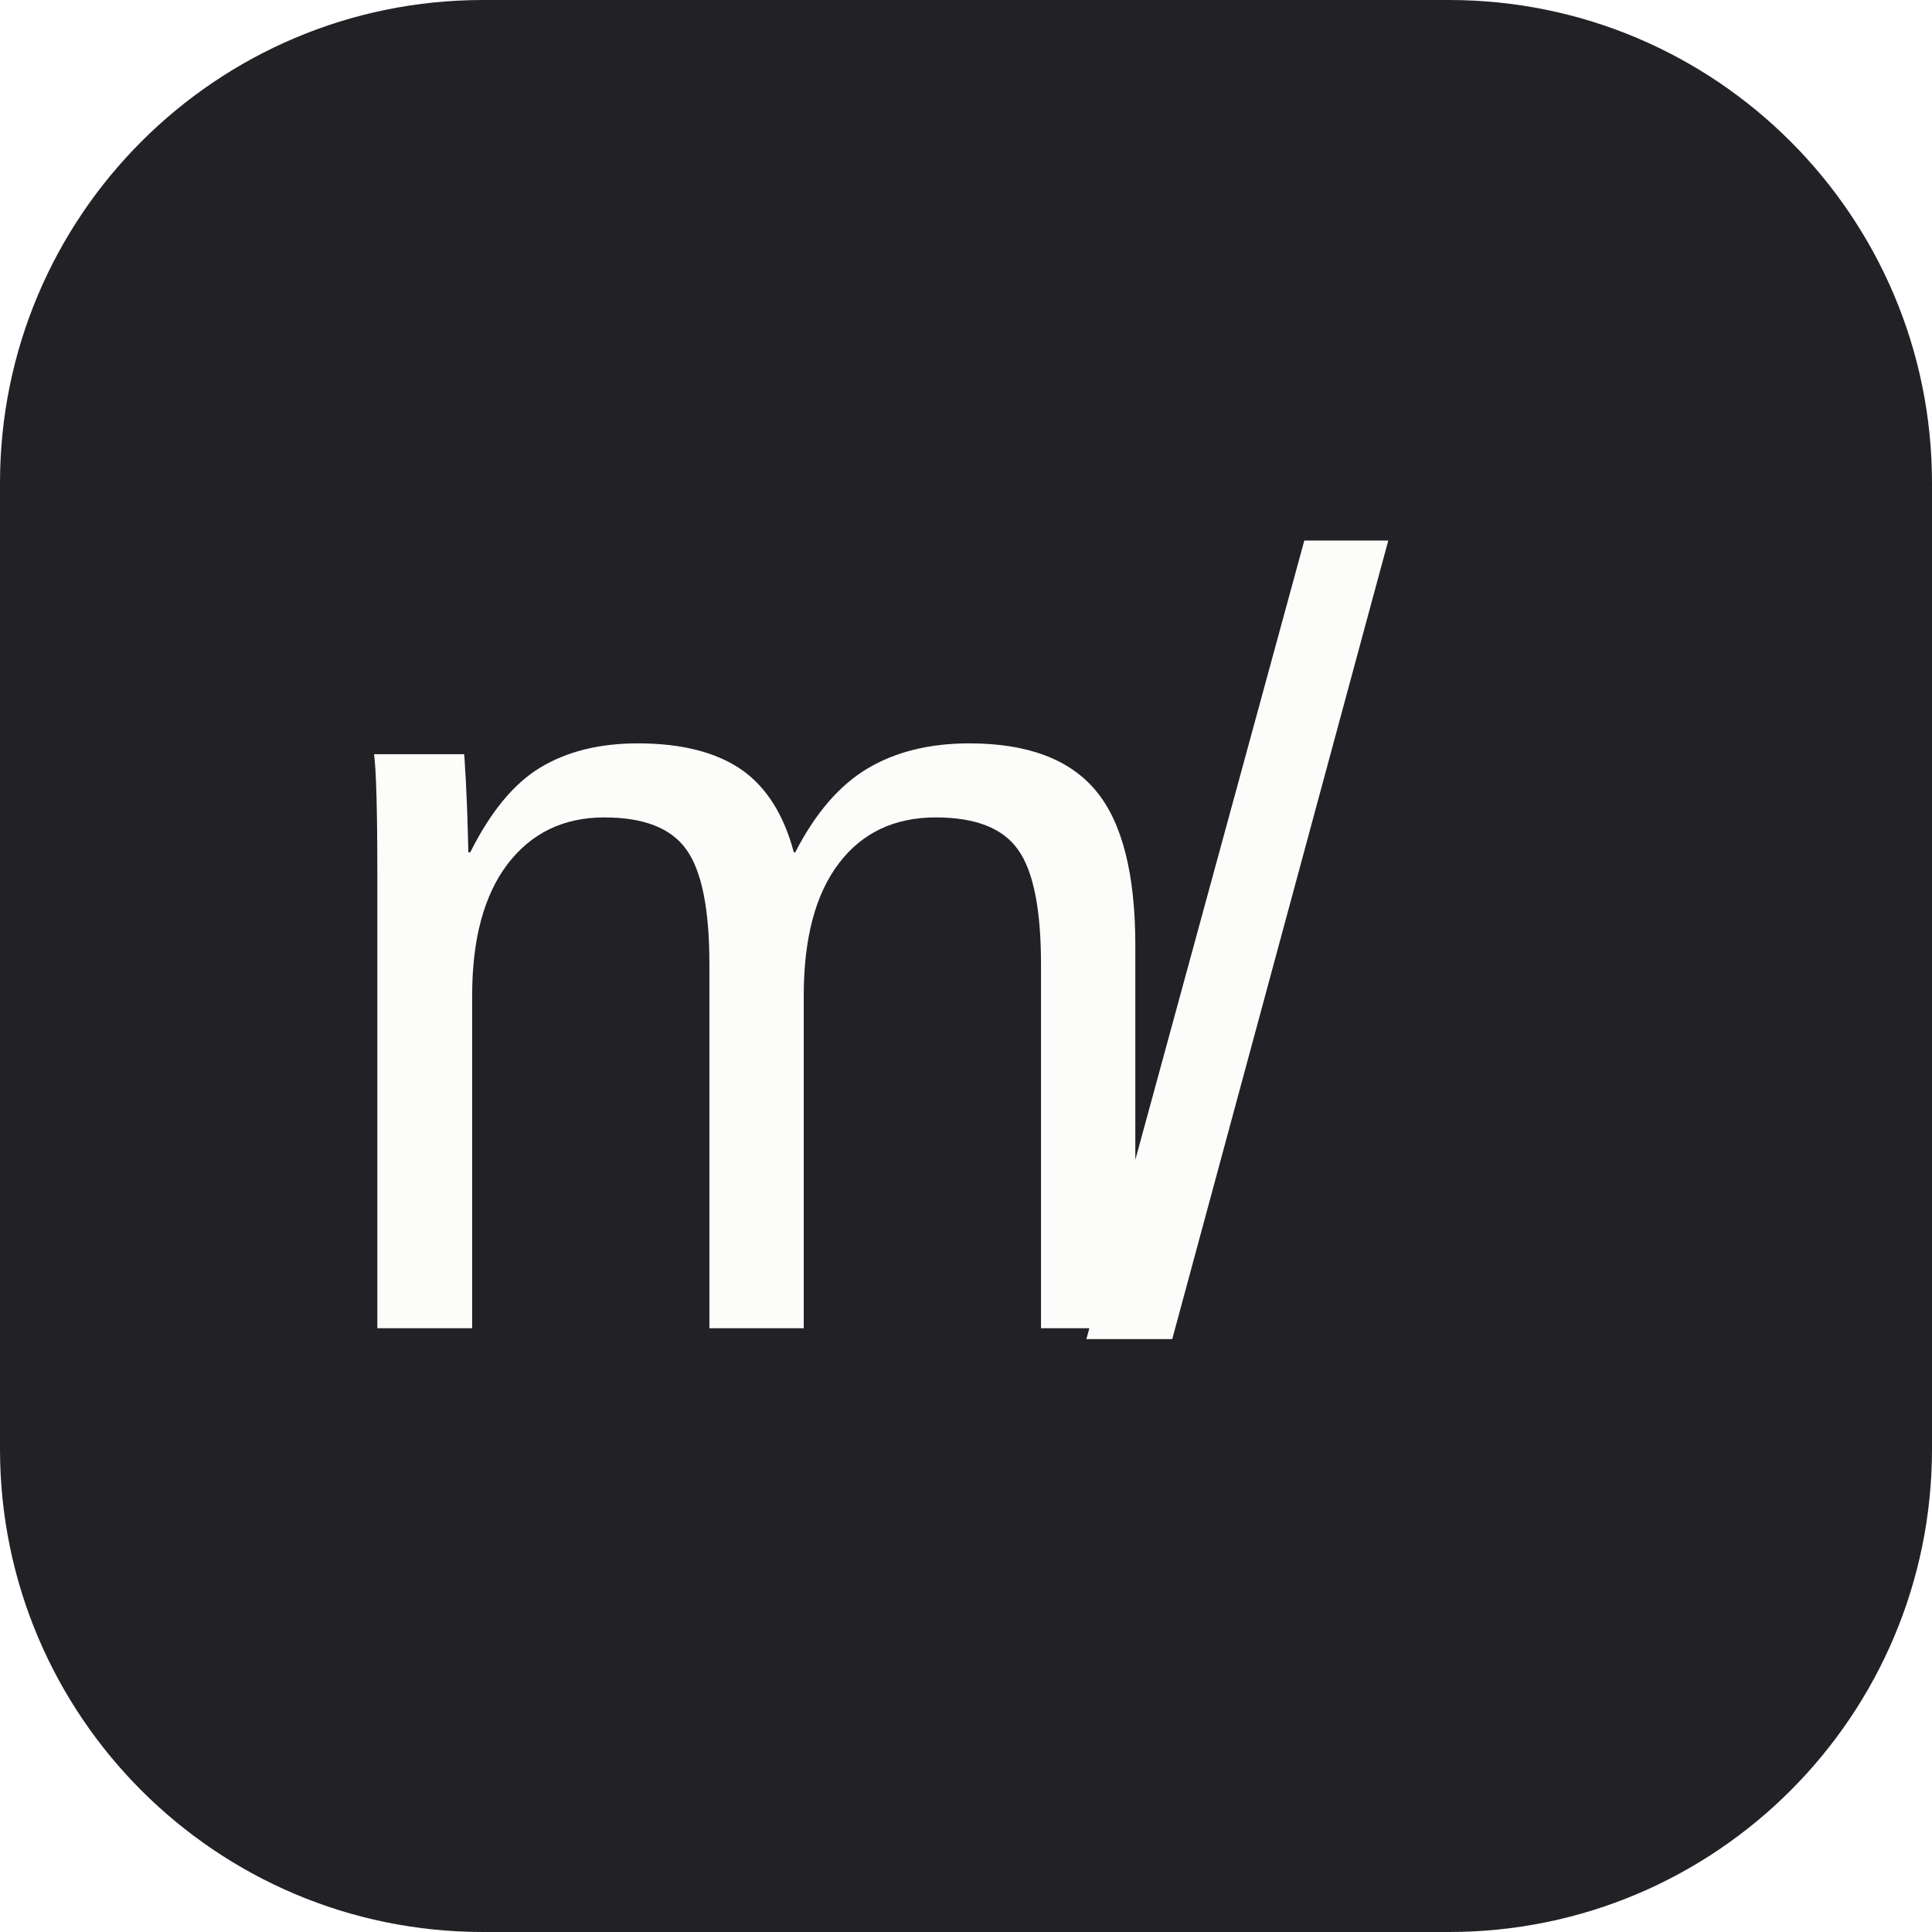
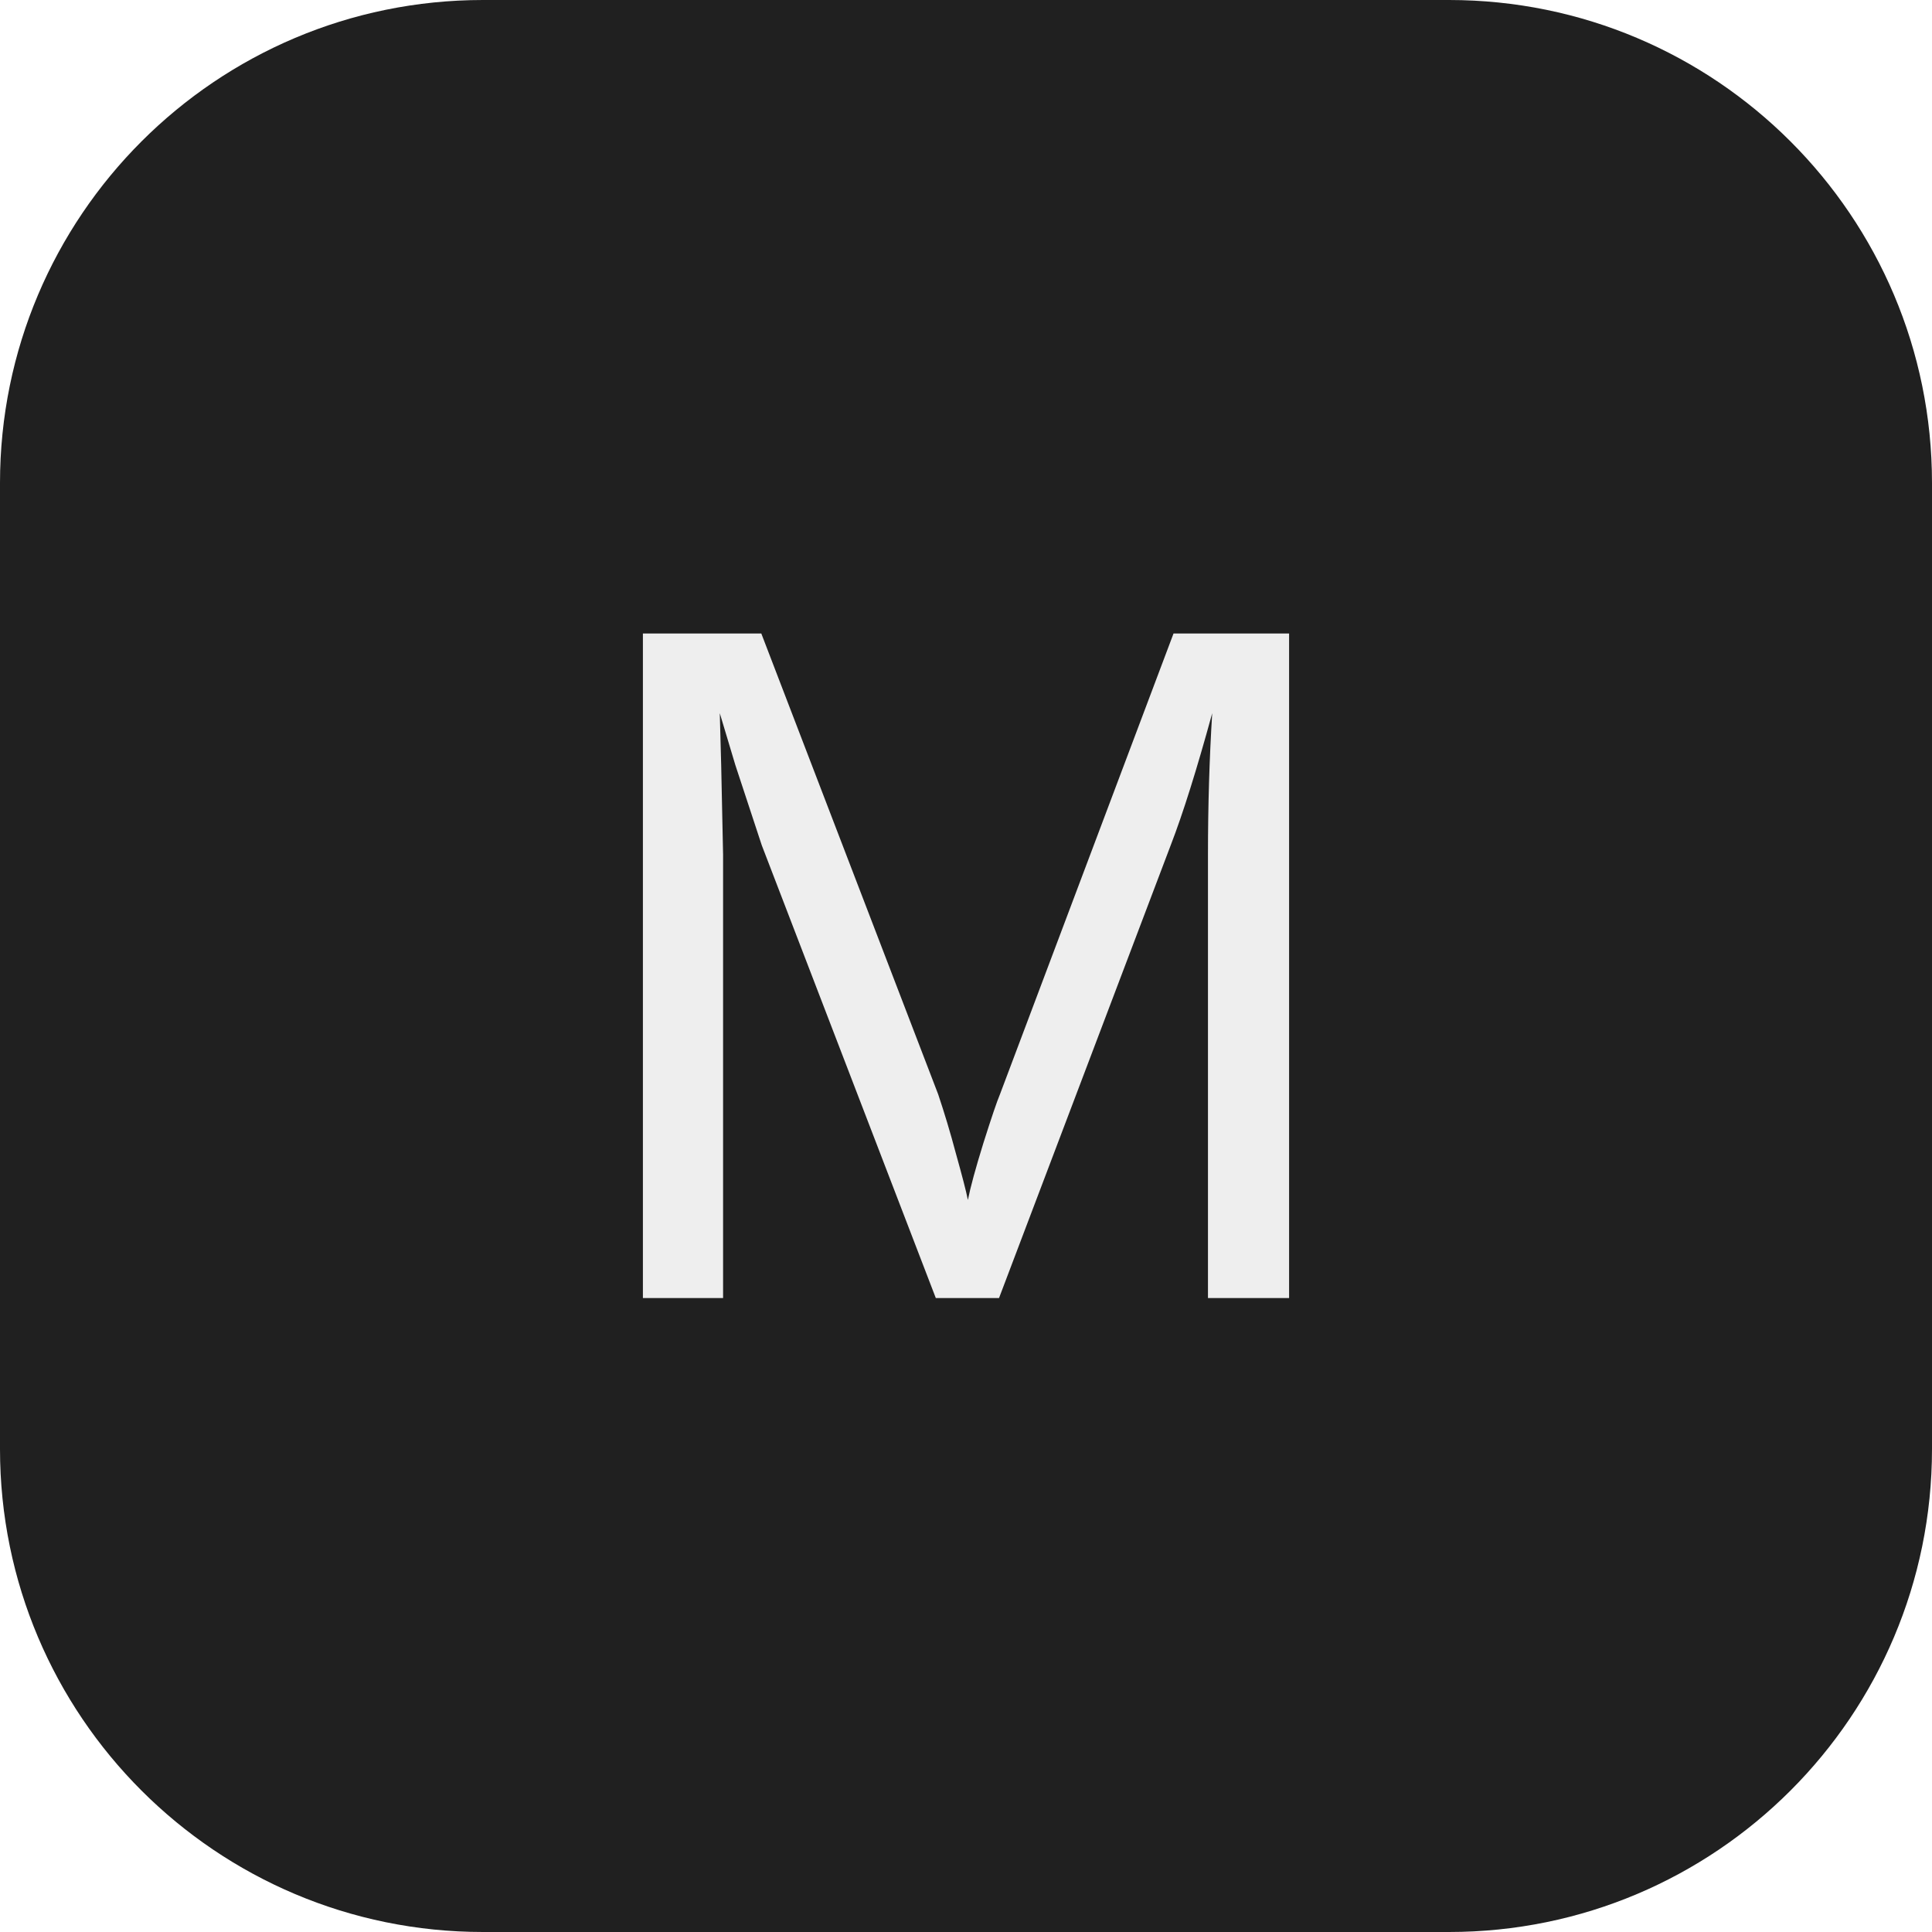
<svg xmlns="http://www.w3.org/2000/svg" viewBox="0 0 64 64">
-   <rect width="64" height="64" rx="16" fill="#222226" />
-   <text x="10" y="44" font-family="Arial,sans-serif" font-size="36" letter-spacing="-4" fill="#fcfcfb">m/</text>
+   <rect width="64" height="64" rx="16" fill="#202020" />
+   <text x="32" y="43" fill="#eee" font-family="Arial,sans-serif" font-size="32" text-anchor="middle">M</text>
</svg>
